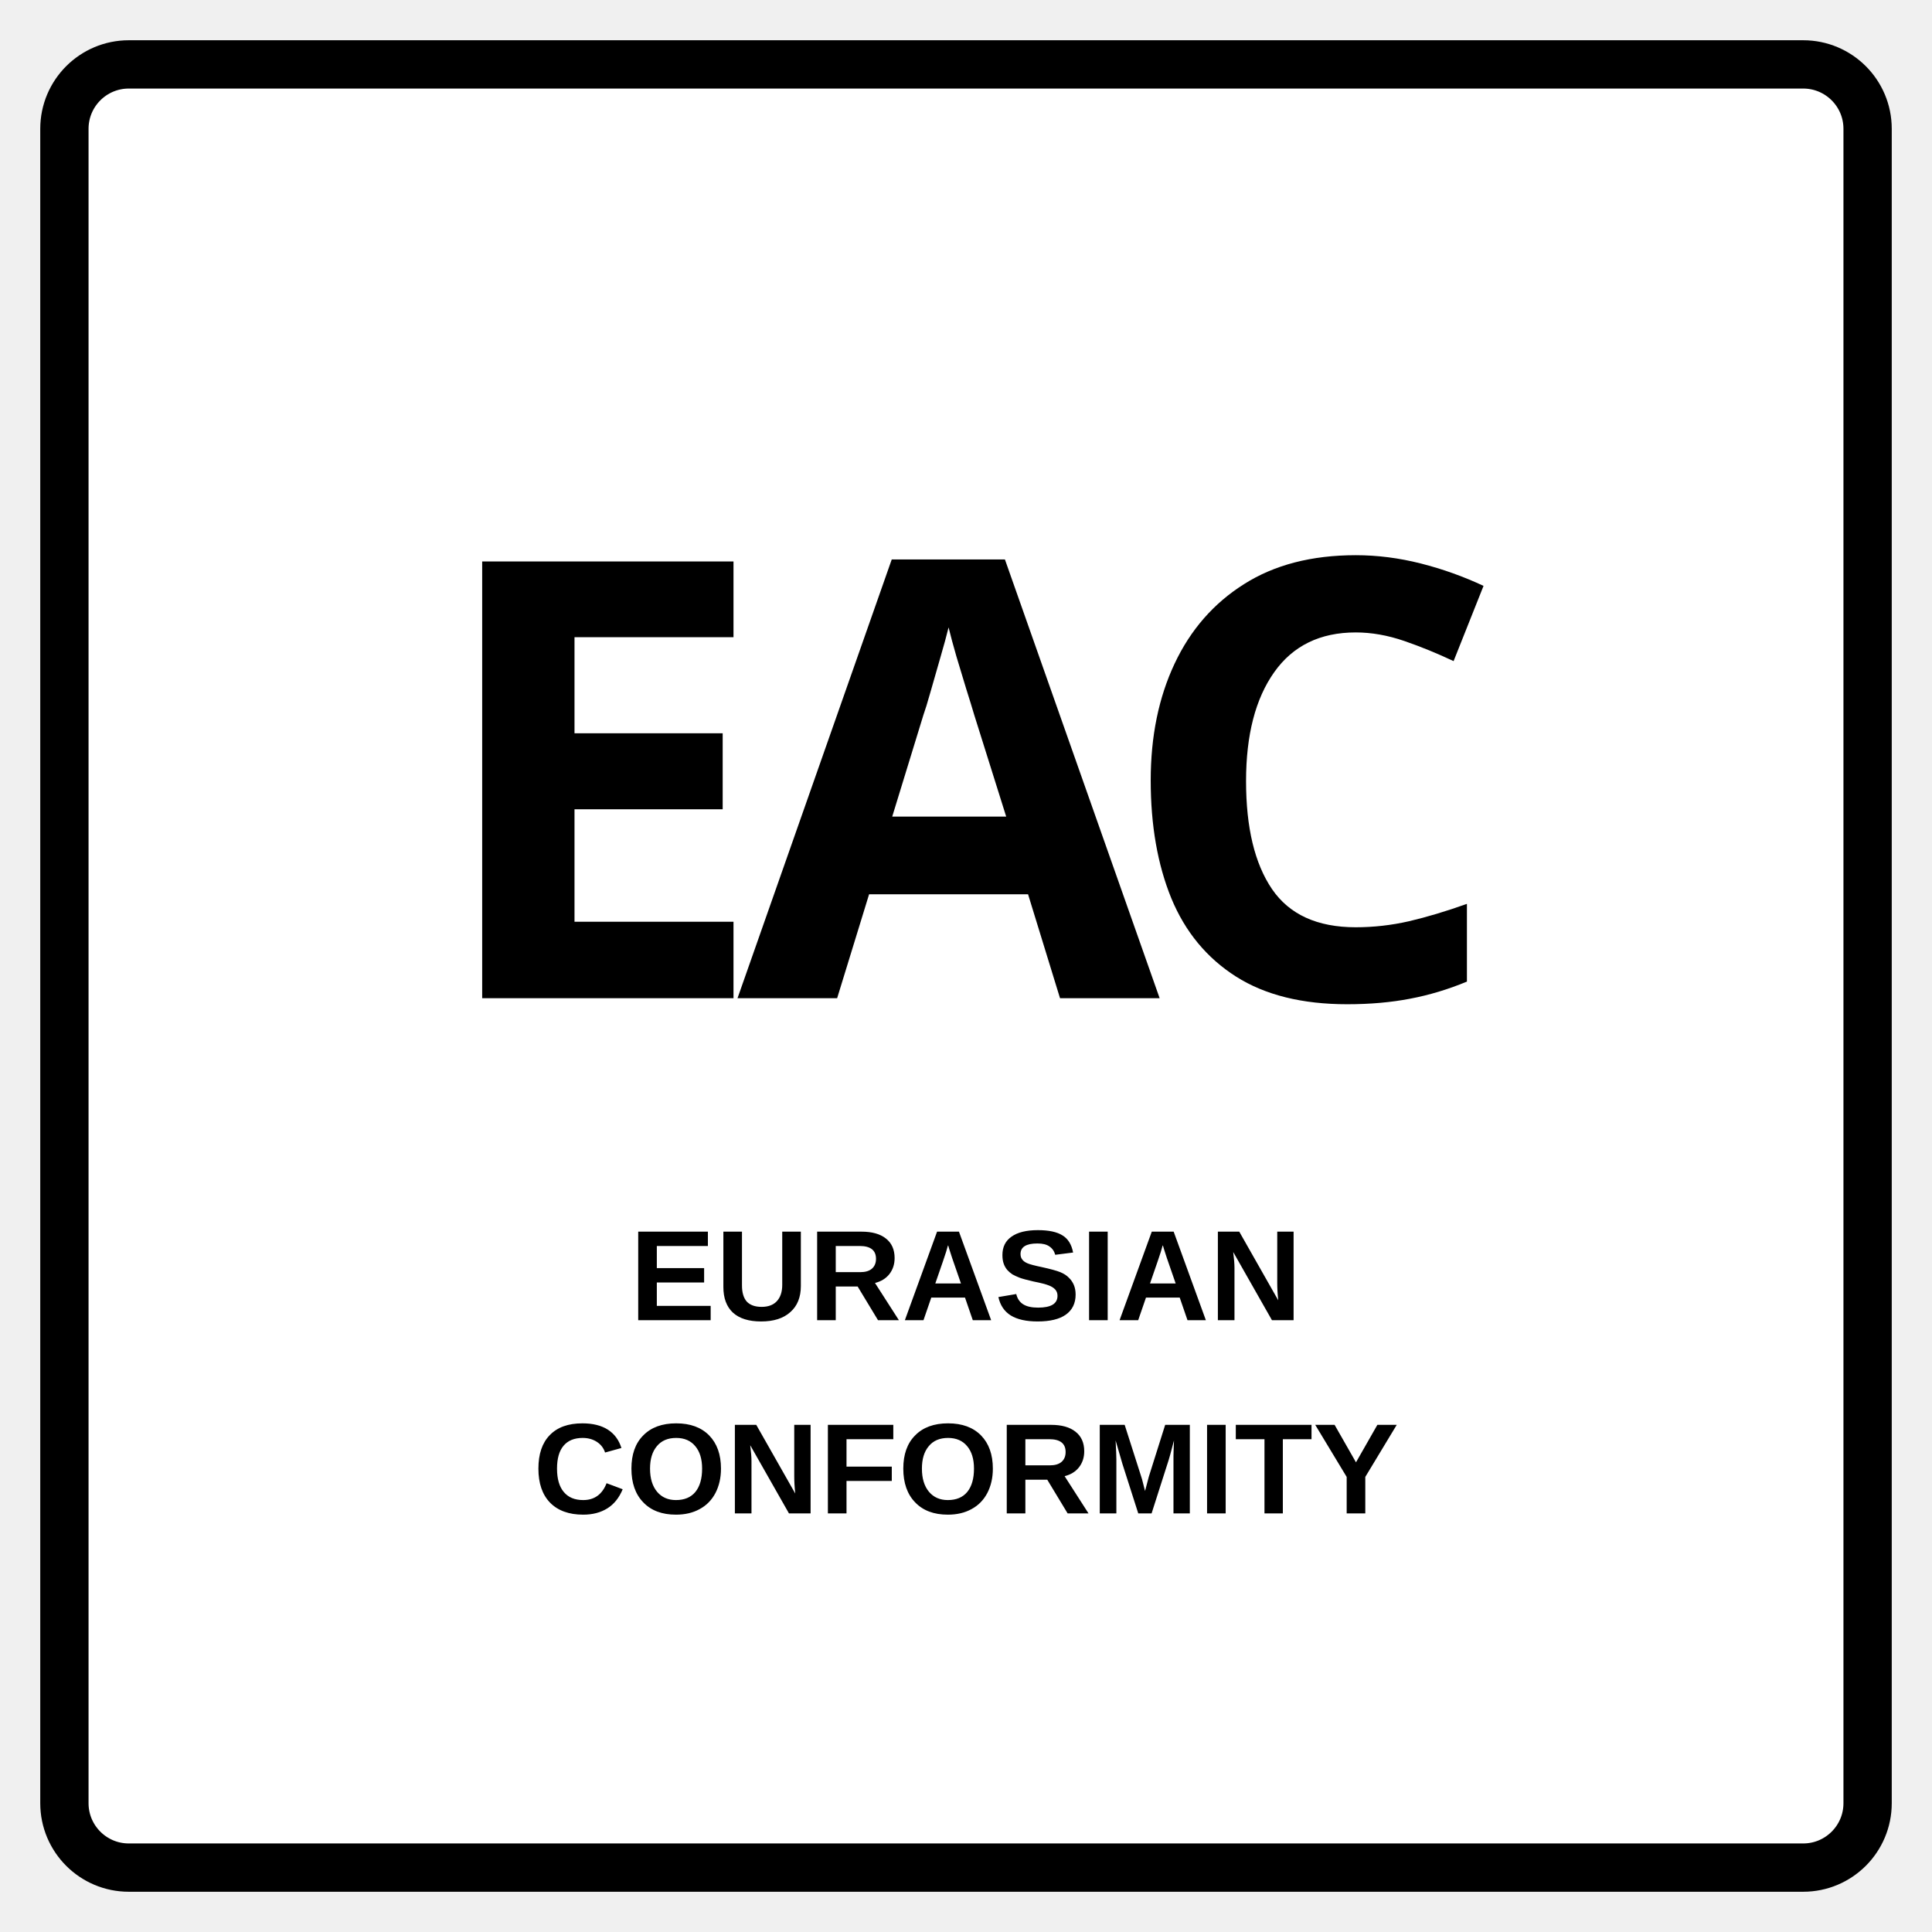
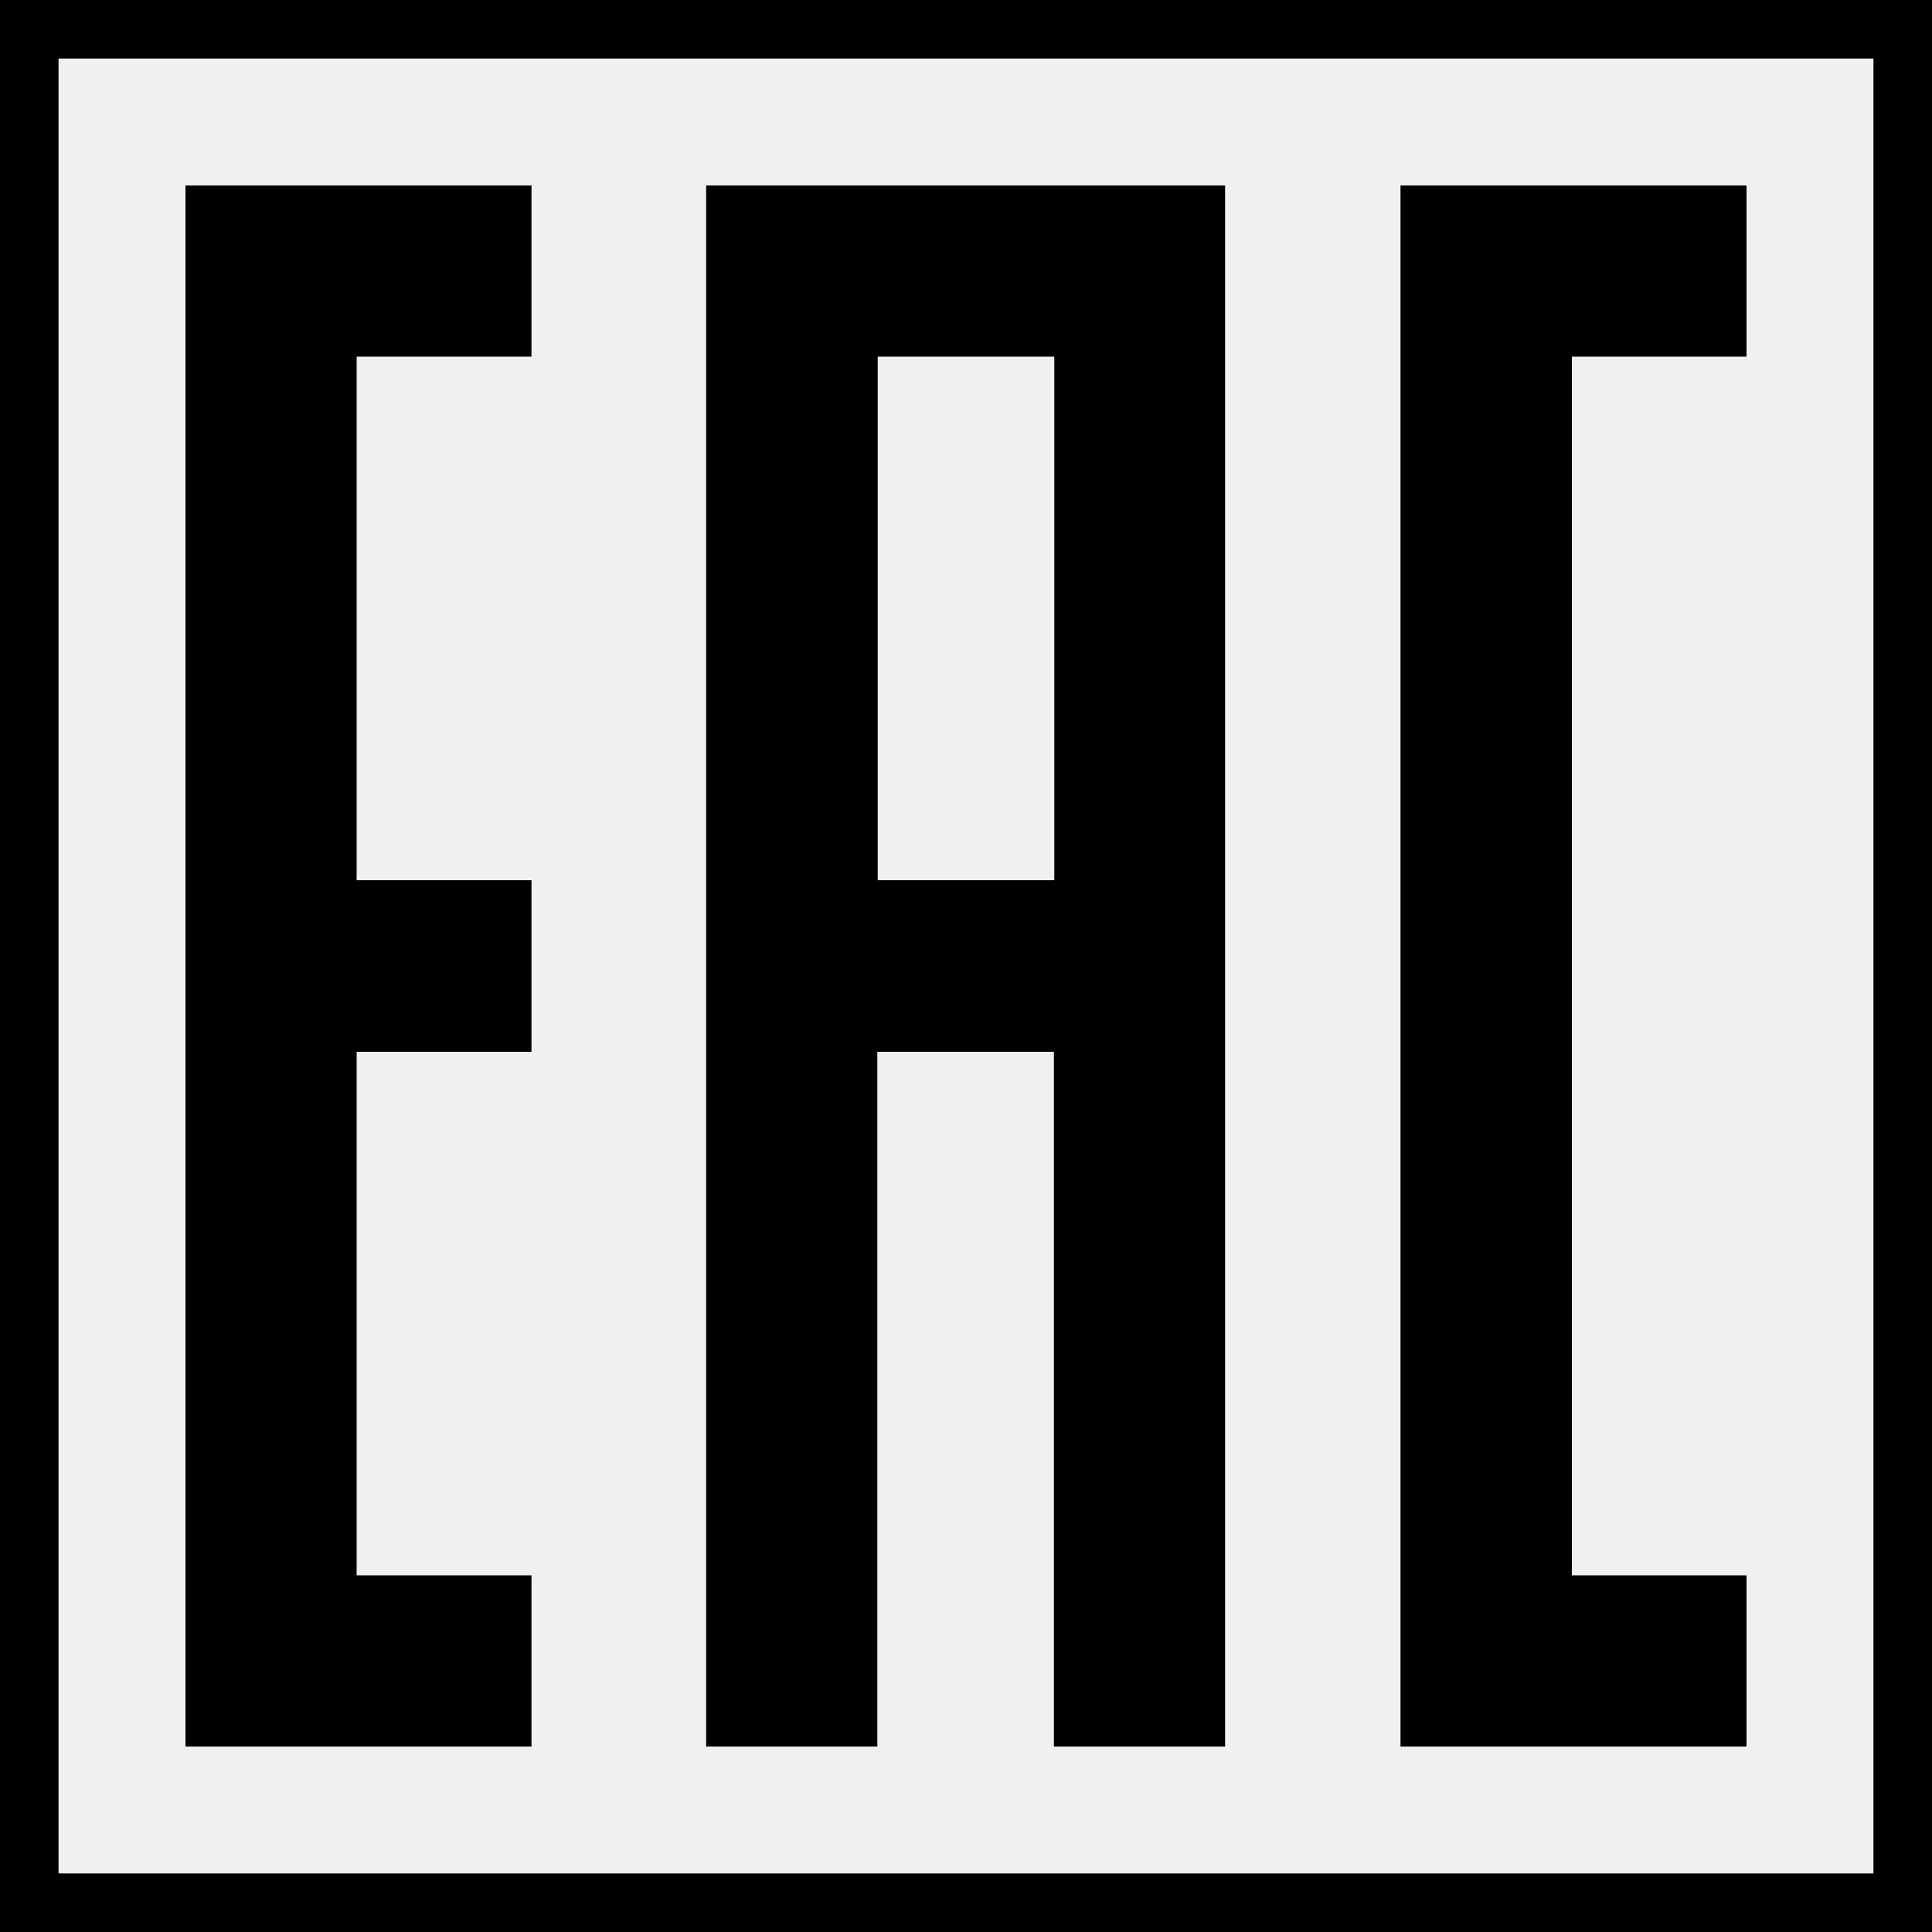
- <svg xmlns="http://www.w3.org/2000/svg" viewBox="0 0 120 120">
-   <rect x="4" y="4" width="112" height="112" rx="4" fill="#fff" stroke="#000" stroke-width="3" />
-   <text x="60" y="62" text-anchor="middle" font-family="Arial Black,Impact,sans-serif" font-weight="900" font-size="38" fill="#000" letter-spacing="-2">EAC</text>
-   <text x="60" y="82" text-anchor="middle" font-family="Arial,sans-serif" font-weight="700" font-size="8" fill="#000">EURASIAN</text>
-   <text x="60" y="94" text-anchor="middle" font-family="Arial,sans-serif" font-weight="700" font-size="8" fill="#000">CONFORMITY</text>
+ <svg xmlns="http://www.w3.org/2000/svg" version="1.1" id="Layer_1" x="0px" y="0px" viewBox="0 0 1000 1000" style="enable-background:new 0 0 1000 1000;" xml:space="preserve">
+   <g id="Layer_1_00000028323777702232420810000005534079592627225492_">
+ </g>
+   <g id="Слой_1">
+     <polygon points="904,184.6 904,96 813.6,96 724.9,96 724.9,184.6 724.9,815.4 724.9,904 813.6,904 904,904 904,815.4 813.6,815.4    813.6,184.6  " />
+     <polygon points="275.1,184.6 275.1,96 184.6,96 96,96 96,184.6 96,455.6 96,544.4 96,815.4 96,904 184.6,904 275.1,904    275.1,815.4 184.6,815.4 184.6,544.4 275.1,544.4 275.1,455.6 184.6,455.6 184.6,184.6  " />
+     <path d="M590,96h-44.3h-91.4h-43.5h-45.3V904h88.6V544.4h91.4V904h88.6V96H590z M454.3,455.6v-271h91.4v271L454.3,455.6   L454.3,455.6z" />
+   </g>
+   <path d="M1000,1000H0V0h1000V1000z M30.3,969.7h939.4V30.3H30.3V969.7z" />
</svg>
